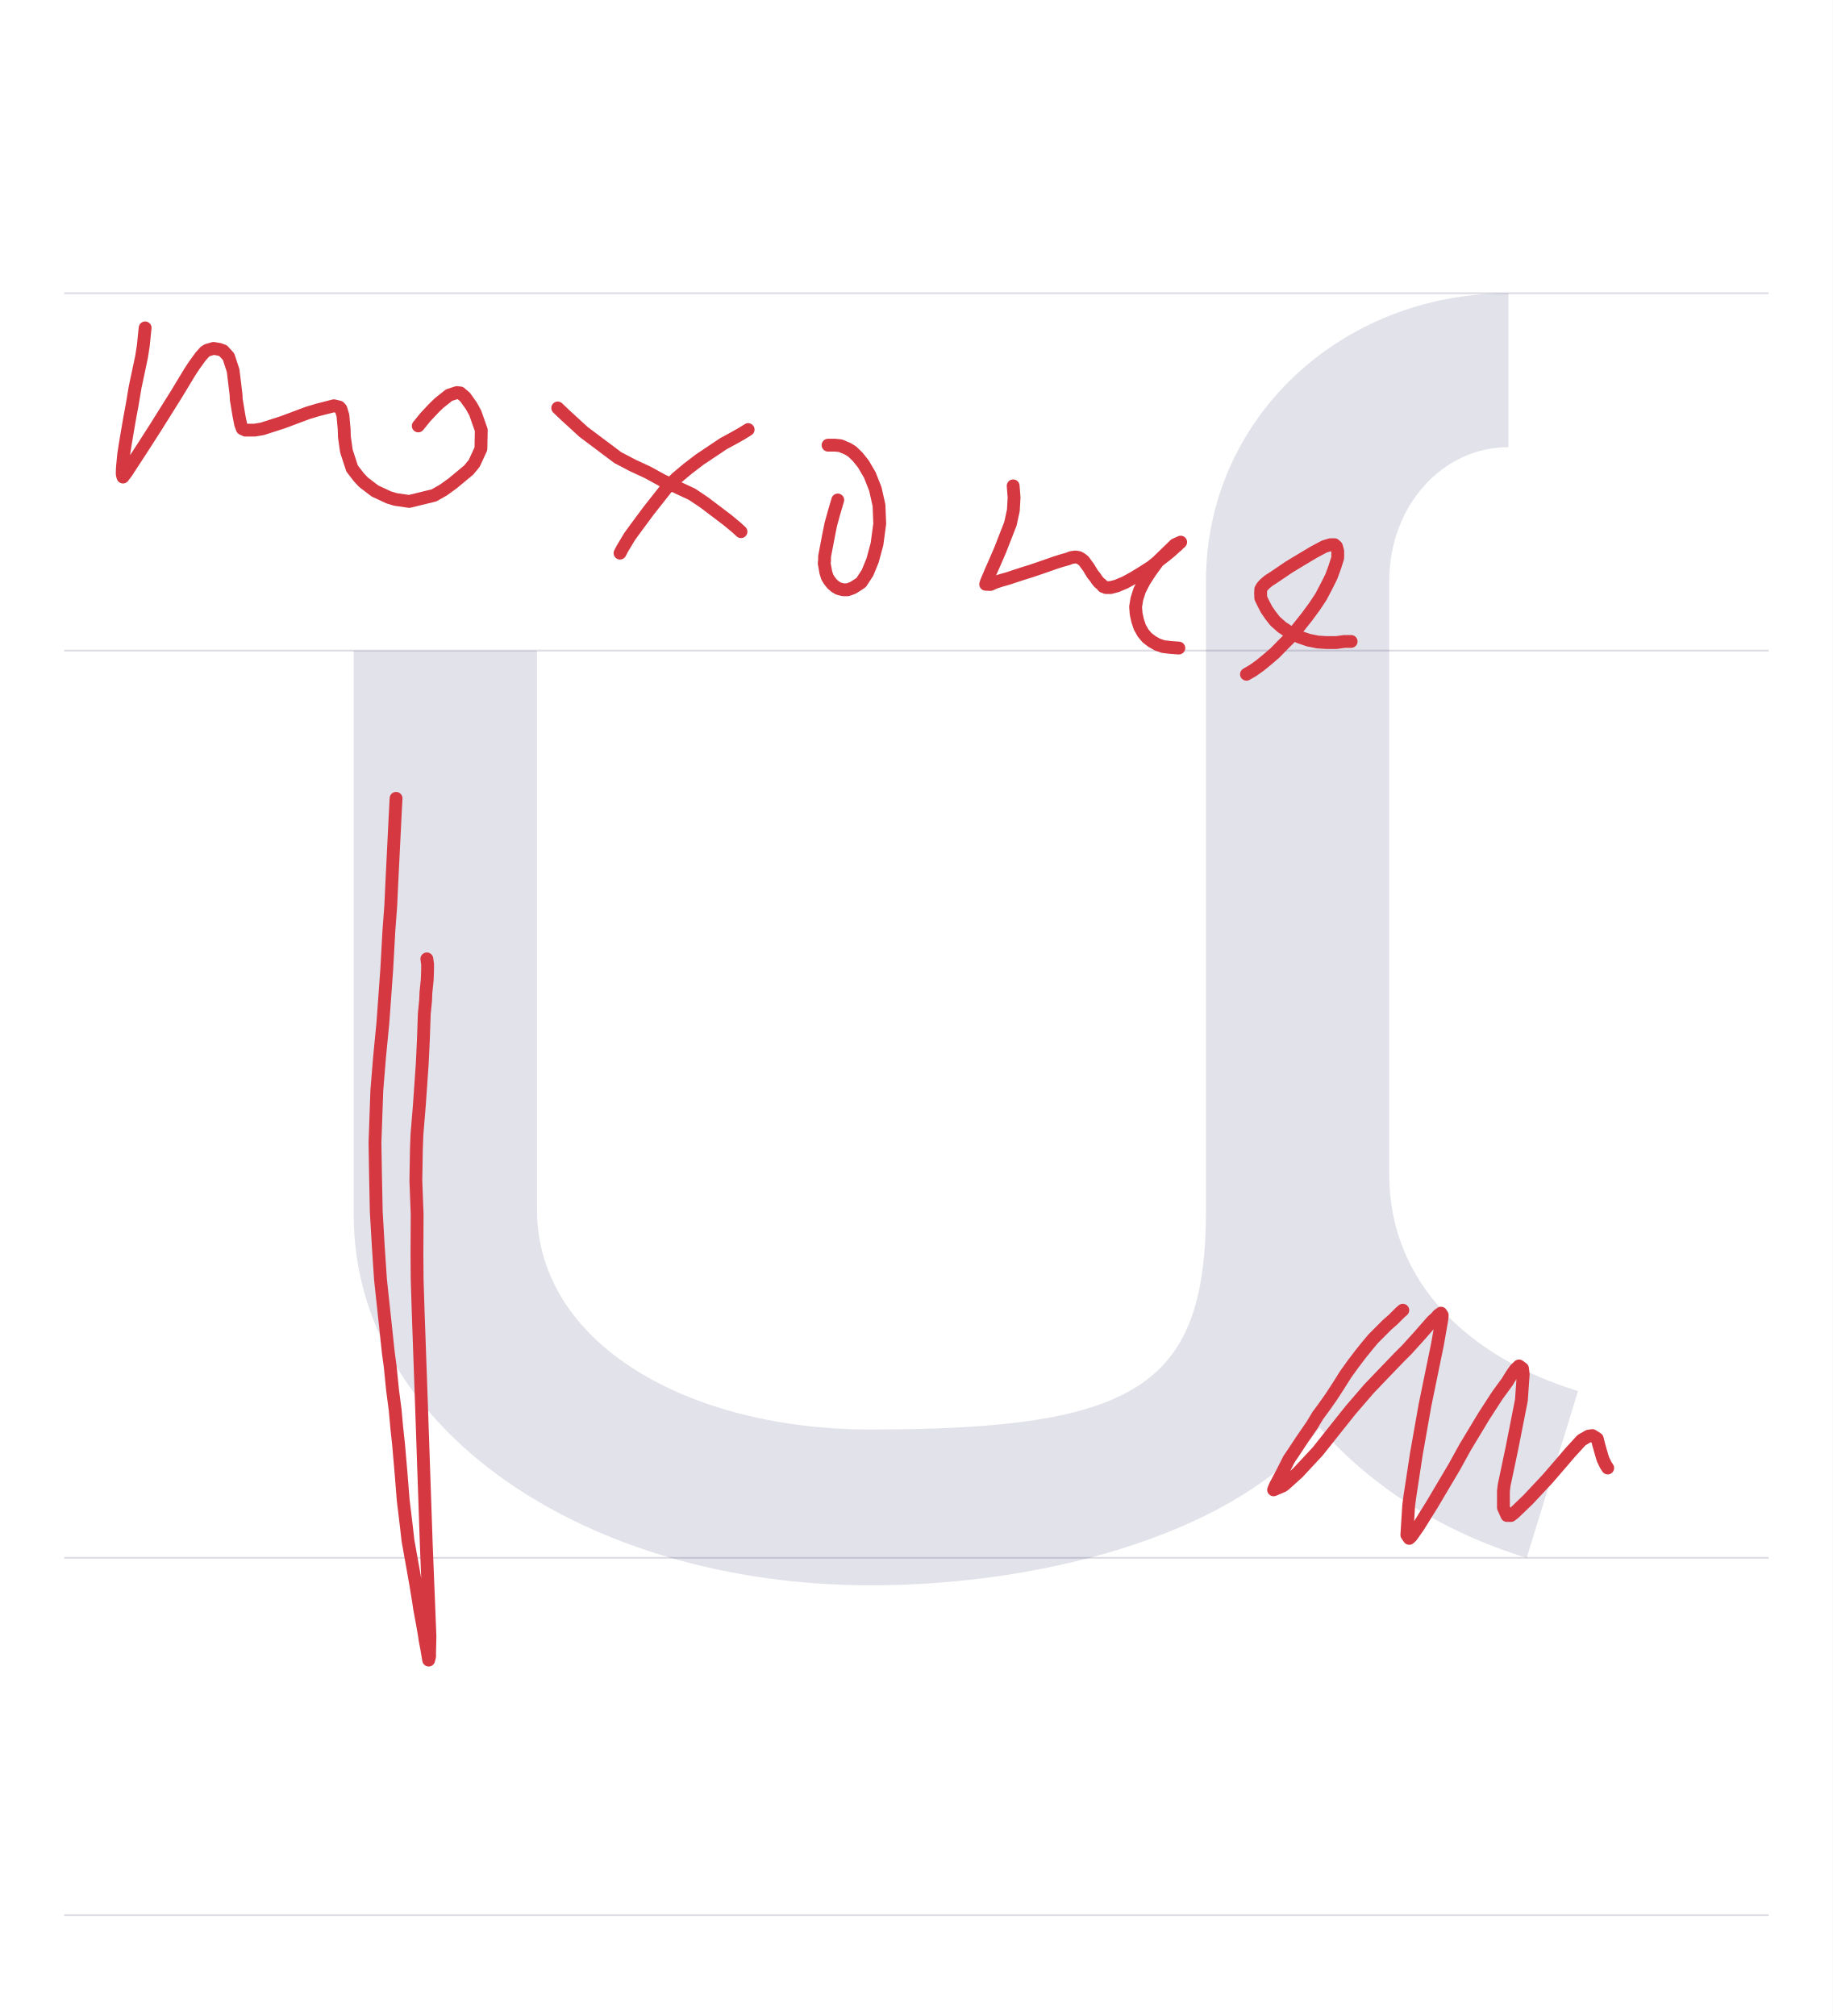
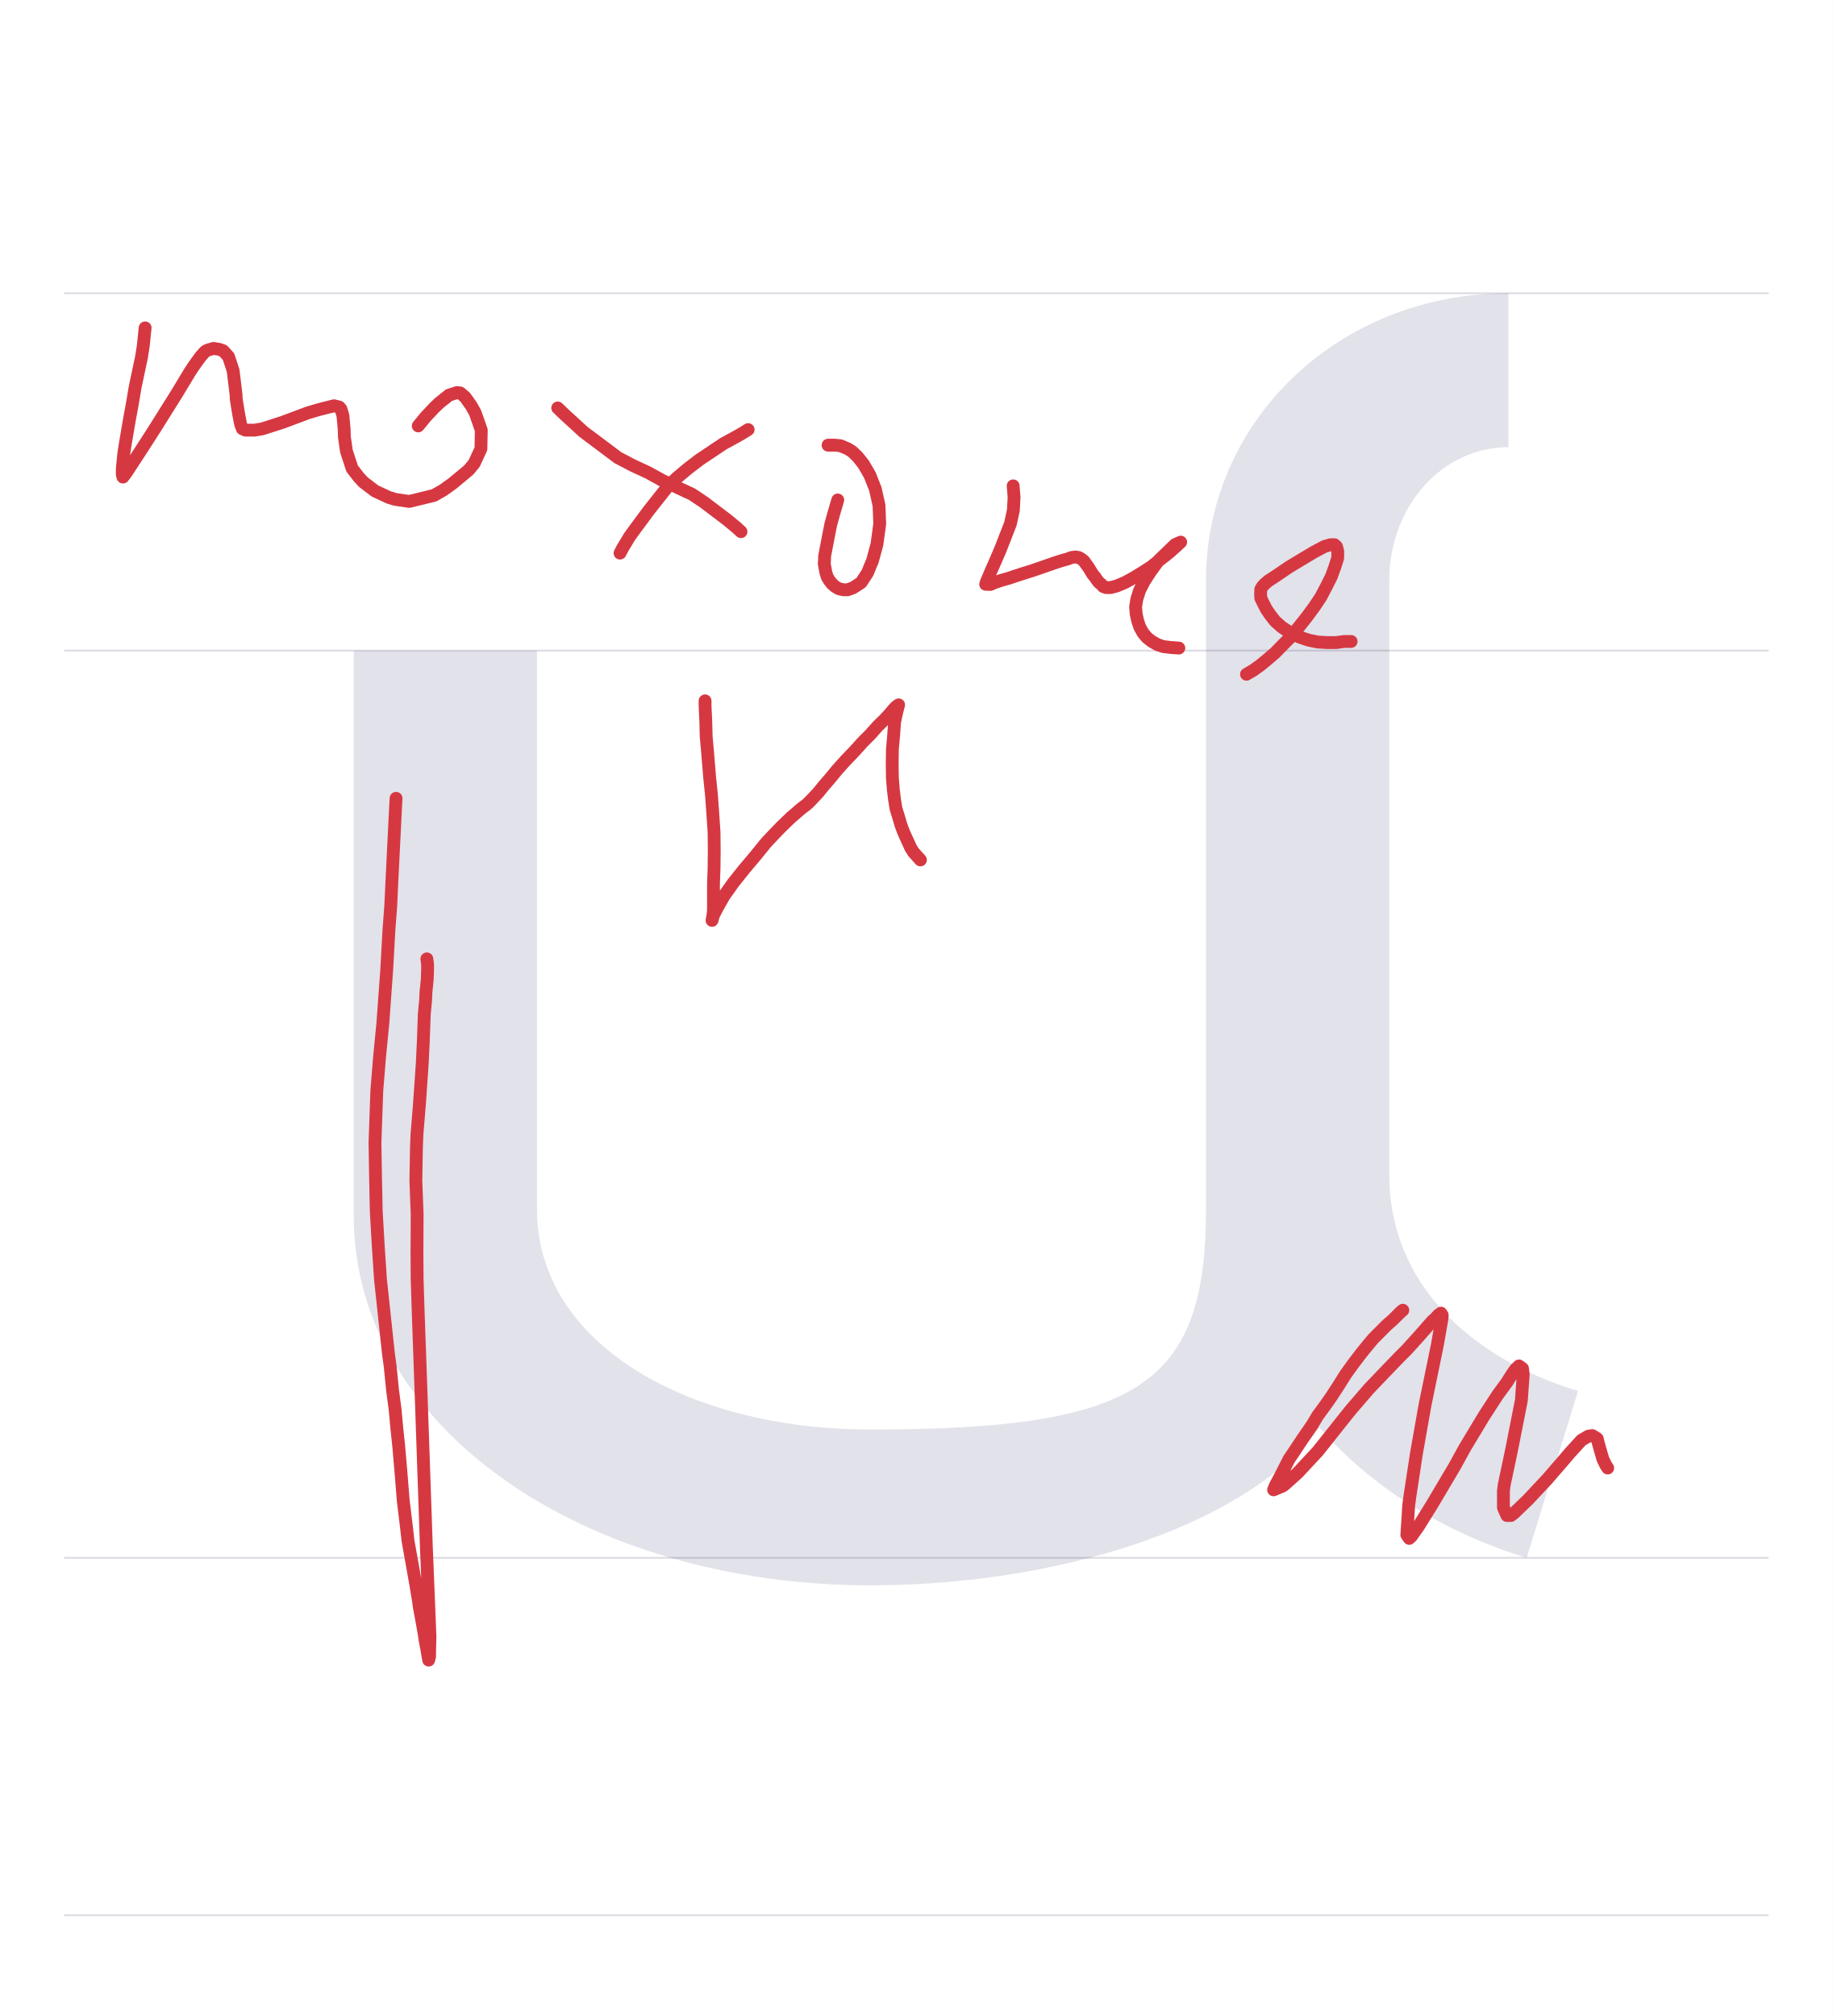
<svg xmlns="http://www.w3.org/2000/svg" viewBox="0 0 1000 1100">
  <rect width="100%" height="100%" fill="white" />
  <path d="M35 850H965" stroke="#dedde4" fill="none" />
  <path d="M35 355H965" stroke="#dedde4" fill="none" />
  <path d="M35 160H965" stroke="#dedde4" fill="none" />
  <path d="M35 1045H965" stroke="#dedde4" fill="none" />
  <path d="M48 495V187C48 70 175 -15 330 -15C430 -15 533 16 575 71C603 39 642 14 688 0L716 91C657 109 613 150 613 209V533C613 574 642 606 678 606V690C586 690 513 621 513 533V190C513 94 476 70 330 70C230 70 148 117 148 190V495Z" fill="#08084d" opacity=".12" transform="translate(145.0 850) scale(1 -1)" />
  <path d="M216.1,435.6L215.7,443.1L213.8,481.4L213.2,494.3L212.2,507.6L211,529.2L208.9,558.2L207.1,576.7L205.6,595L204.6,623.5L204.9,641.9L205.3,661.2L206.4,680.1L207.6,698.1L209.4,714.9L211.9,738.3L212.9,745.6L214.2,758.6L215.6,769.2L216.5,779.2L217.5,788.5L218.8,803.6L220,818.6L221.8,833.5L222.6,840.6L225.4,856.3L226.8,864.2L228.3,873.3L228.9,877.4L230.3,885L231.5,891.8L231.9,894.7L232.9,899.9L233.5,903.5L233.9,905.8L234.4,903.8L234.4,901.5L234.6,892.9L233.9,875.3L232.6,843.2L231.9,822.6L231.1,799.6L229.9,764.6L228.1,713.9L227.6,697.8L227.5,684.6L227.6,662.5L226.9,644.2L227.2,626.8L227.5,618.9L228.8,603.2L229.9,587.4L230.4,580.1L231,567.4L231.5,553.2L232.2,546L232.4,541.5L233.1,534.6L233.3,529.2L233.3,526.1L232.9,523.2" fill="none" stroke="#d63842" stroke-width="7" stroke-linecap="round" stroke-linejoin="round" />
  <path d="M765.4,714.9L764,716.1L760,720.1L756.9,722.8L753.9,725.8L749.3,730.4L746.1,734.2L742.4,738.8L738.3,744.2L734.2,749.9L730.3,756.1L726.4,762.1L722.6,767.5L719,772.4L716,777.4L710.3,785.7L705.6,792.8L703.3,796.2L699.4,803.9L695.8,810.7L694.9,812.9L699.9,810.8L701.1,809.9L708.1,803.6L719,791.9L731,776.8L736.9,769.4L746.9,757.8L755.7,748.6L763.6,740.4L767.6,736.4L774.3,729L781.5,720.8L783.5,719L784.7,717.6L786.2,716.5L786.9,717.6L786.7,719.9L784.3,733.6L777.5,766.7L772.8,793.3L769.2,816.9L768.6,821.5L767.6,837.5L768.9,839.4L770.1,838.3L773.9,832.9L781.3,821L793.5,800.4L799.4,789.7L809.7,772.6L817.1,761.2L822.5,753.8L823.2,752.6L825.1,749.6L826.8,747.2L828.8,745.3L830.7,746.7L831.1,749.9L830.1,764L824.9,790.4L820.7,810.3L820.3,813.6L820.3,822.6L822.2,826.9L824.4,826.9L826.1,825.6L833.7,818.3L844.2,807.1L853.1,796.8L856.5,792.8L862.9,785.8L866.7,783.6L868.8,783.3L871.5,785L872.2,787.9L872.6,789.3L873.5,792.5L874.6,796.2L876.1,799.3L877.2,801" fill="none" stroke="#d63842" stroke-width="7" stroke-linecap="round" stroke-linejoin="round" />
  <path d="M79.2,178.9L79,180.6L78.2,188.6L77.2,194.9L73.7,211.4L72.2,220.4L70.7,228.5L69.4,236.1L68.3,242.6L67.5,247.8L66.8,254.9L66.7,257.4L66.7,258.9L67.1,260.3L69,257.8L77.6,244.6L84.6,233.7L96.5,214.7L103.5,203.1L106,199.3L109.4,194.6L111.8,191.9L113.1,191.1L116.5,190.1L119.6,190.6L121.8,191.4L124.7,194.6L127.2,202.2L128.8,215.4L128.9,217.9L130.3,226.4L131.3,231.5L132.2,233.9L133.9,234.7L138.9,234.7L143.1,234L154.3,230.4L167.9,225.3L173.6,223.6L182.2,221.4L185.1,222.1L186,223.1L187.1,226.7L187.8,234.4L187.9,238.3L189,246.1L192.1,255.6L195.7,260.3L198.3,263.1L204.6,267.9L212.1,271.4L215.7,272.5L223.3,273.6L236.8,270.3L241.9,267.4L246.9,263.8L255.7,256.5L258.7,252.9L262.4,244.9L262.6,234.7L259.3,225.3L257.2,221.5L253.8,216.7L251.1,214.4L249.3,214.2L245,215.6L239.6,219.9L236.8,222.6L232.2,227.5L228.2,232.4" fill="none" stroke="#d63842" stroke-width="7" stroke-linecap="round" stroke-linejoin="round" />
  <path d="M304.3,222.6L308.6,226.7L313.3,231L318.3,235.6L337.1,249.7L345.3,254L353.5,257.8L361.5,262.2L377.6,269.7L384.3,274.2L397.1,283.9L401.9,287.9L404.3,290.1" fill="none" stroke="#d63842" stroke-width="7" stroke-linecap="round" stroke-linejoin="round" />
  <path d="M408.2,234.4L405,236.4L400.6,238.9L394.7,242.1L381.7,250.8L375.3,255.7L369.2,260.8L363.5,266.5L353.8,278.8L346.4,288.8L343.5,292.8L339.6,299.3L338.3,301.8" fill="none" stroke="#d63842" stroke-width="7" stroke-linecap="round" stroke-linejoin="round" />
  <path d="M457.1,272.8L455.1,279.6L453.3,286.1L452.1,292.1L449.9,303.6L449.9,305.6L449.7,307.4L450.6,312.4L451.4,314.9L452.5,316.7L454,318.6L455.6,320L457.6,321.2L460.1,321.8L462.5,321.8L465.3,320.8L468.3,318.9L469.9,317.8L473.3,312.6L476.1,305.8L478.5,296.9L480,285.8L479.6,275.7L477.6,266.8L474.6,259.2L471.1,253.2L467.9,249.2L465,246.4L462.6,244.9L458.6,243.2L455.6,242.9L453.9,242.9L451.8,242.9" fill="none" stroke="#d63842" stroke-width="7" stroke-linecap="round" stroke-linejoin="round" />
  <path d="M552.8,265.1L553.3,271.4L552.9,278.5L551.3,285.8L545.8,299.9L543.6,305L541.9,308.9L540.6,311.8L539.7,314L539,315.6L538.2,317.5L537.8,318.8L540.4,318.9L542.9,317.8L546.2,316.7L550.1,315.6L554,314.3L558.3,312.9L562.8,311.5L567.5,309.9L572.1,308.3L576.1,306.9L579.6,305.8L582.5,305L584.6,304.2L586.8,303.9L588.6,304.2L590,305L591.4,306.1L592.6,307.8L593.8,309.4L594.9,311.2L596.1,313.2L597.5,314.9L598.5,316.4L599.6,317.8L601,318.9L601.9,320L603.5,320.6L606,320.6L609.4,319.7L613.9,317.8L618.8,315.1L623.7,312.1L628.2,309.2L632.4,305.8L635.8,303.2L638.5,301L640.7,299L642.1,297.8L643.2,296.7L644.2,295.8L641.1,297.2L632.2,305.8L627.8,311.8L624.3,317.2L621.8,322.1L620.3,326.8L619.6,331.1L619.9,334.9L620.7,338.6L621.9,342.2L623.7,345.4L625.8,347.9L628.5,350L631.5,351.7L634.7,352.8L638.9,353.3L643.2,353.6" fill="none" stroke="#d63842" stroke-width="7" stroke-linecap="round" stroke-linejoin="round" />
  <path d="M680.1,367.9L683.7,365.8L687.5,363.1L691.4,359.9L695.6,356.3L699.9,351.9L704.4,347.4L708.6,342.2L712.9,336.8L717.1,331.1L720.7,325.7L723.7,320L726.4,314.6L728.3,309.4L729.9,304.4L729.9,300.7L729.2,298.2L728.1,297.2L726,297.2L722.6,298.2L716.8,301.3L709.6,305.6L703.3,309.4L698.6,312.6L694.9,315.1L692.1,316.9L690.1,318.6L688.8,320L687.9,321.5L687.8,323.7L687.9,326.3L689.3,329.2L691,332.5L693.2,335.7L695.7,338.9L699.4,342.2L703.8,345.1L709,347.6L714,349.3L719,350.3L723.7,350.6L729.2,350.6L733.5,350L737.2,350" fill="none" stroke="#d63842" stroke-width="7" stroke-linecap="round" stroke-linejoin="round" />
+   <path d="M384.7,382.4L384.7,385.1L385.1,393.8L385.3,401.8L386.1,410.8L387.2,424.2L388.2,433.9L388.9,443.6L389.6,454L389.7,464L389.6,474L389.3,481.9L389.3,488.2L389.3,492.5L389.3,495.7L389.2,497.9L388.9,499.9L388.5,502.2L389.3,499.3L391.5,495.1L395,488.9L400.1,481.7L406,474.3L412.4,466.7L417.9,459.9L422.8,454.7L426.4,451L429.4,448.1L431.8,445.8L433.7,444.2L435.3,442.8L436.8,441.5L438.2,440.4L439.7,439.3L441.3,437.9L443.3,435.8L446.4,432.5L449.4,428.8L453.2,424.4L456.8,420L461.4,414.9L466.4,409.7L470.7,404.9L475,400.6L478.9,396.2L482.6,392.6L485.3,389.7L487.4,387.2L488.9,385.6L490.3,384.6L489.2,388.9L488.1,394L487.6,401.1L486.9,408.9L486.8,417.1L486.9,424.4L487.4,430.7L488.1,436.4L488.9,441.3L490.3,445.8L491.5,449.9L492.8,453.5L494.2,456.7L495.7,459.9L496.9,462.6L498.5,465.1L500.4,467.2L502.2,469.2" fill="none" stroke="#d63842" stroke-width="7" stroke-linecap="round" stroke-linejoin="round" />
</svg>
